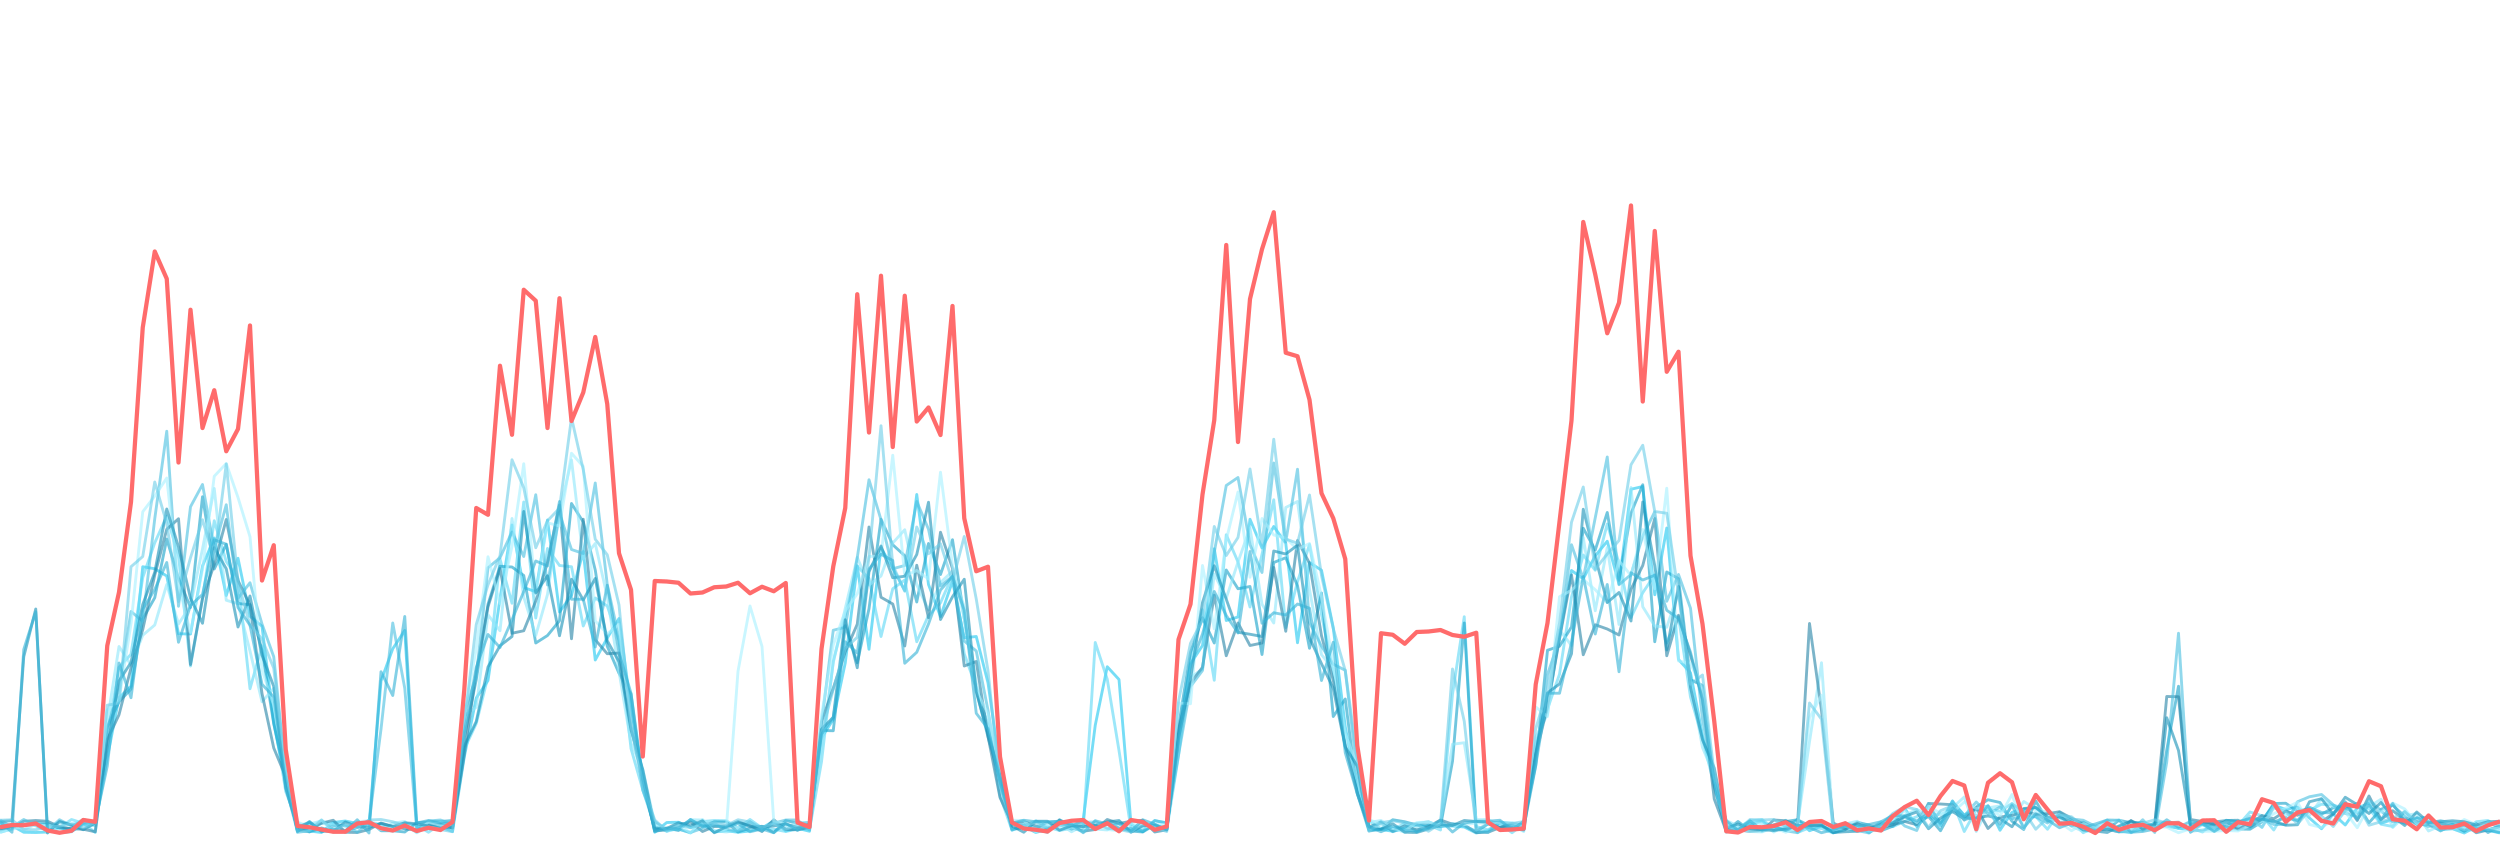
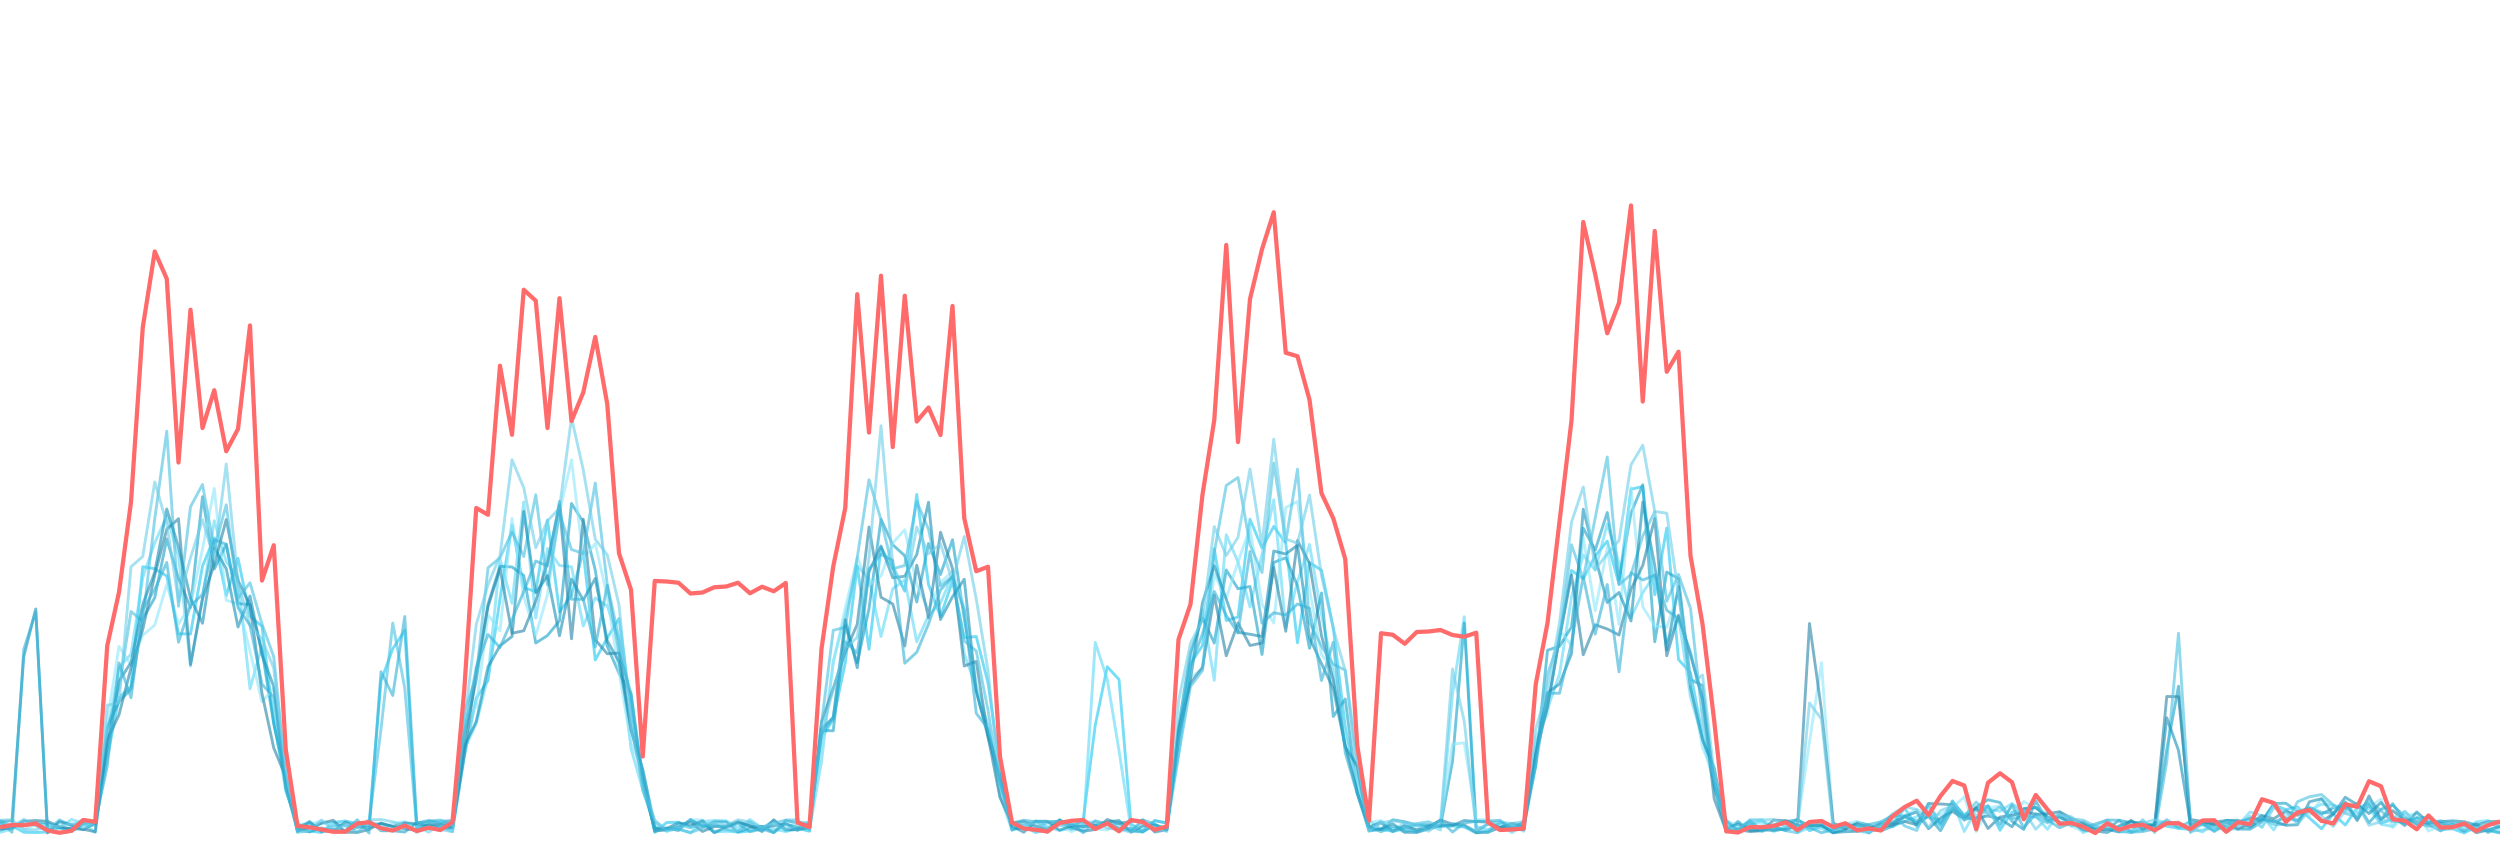
<svg xmlns="http://www.w3.org/2000/svg" viewBox="0 0 1000 340" preserveAspectRatio="none">
  <g fill="none" stroke-linejoin="round" stroke-width="1.15" vector-effect="non-scaling-stroke">
    <path d="M0.0 329.7L4.8 330.3L9.5 332.9L14.3 333.0L19.0 332.8L23.8 330.9L28.6 332.5L33.3 329.8L38.1 330.1L42.9 303.2L47.6 279.1L52.4 274.5L57.1 226.7L61.9 227.5L66.7 230.4L71.4 253.5L76.2 253.6L81.0 226.4L85.7 215.2L90.5 238.2L95.2 223.3L100.0 246.5L104.8 250.5L109.5 289.2L114.3 313.4L119.0 330.9L123.8 332.4L128.6 333.0L133.3 329.0L138.1 328.4L142.9 329.4L147.6 330.0L152.4 272.4L157.1 259.5L161.9 252.2L166.7 331.7L171.4 329.6L176.2 330.7L181.0 332.6L185.7 302.8L190.5 279.2L195.2 272.2L200.0 239.5L204.8 210.0L209.5 235.0L214.3 236.7L219.0 208.0L223.8 244.8L228.6 238.1L233.3 220.6L238.1 264.0L242.9 255.2L247.6 247.4L252.4 283.5L257.1 309.5L261.9 332.9L266.7 329.0L271.4 328.9L276.2 331.0L281.0 329.7L285.7 332.8L290.5 332.3L295.2 332.9L300.0 332.4L304.8 331.2L309.5 328.4L314.3 332.4L319.0 331.3L323.8 332.5L328.6 295.1L333.3 287.8L338.1 265.2L342.9 226.3L347.6 259.7L352.4 219.1L357.1 227.3L361.9 236.2L366.7 197.8L371.4 233.8L376.2 246.6L381.0 232.5L385.7 255.1L390.5 254.6L395.2 273.1L400.0 307.0L404.8 329.2L409.5 330.4L414.3 333.0L419.0 331.7L423.8 329.4L428.6 330.8L433.3 327.8L438.1 290.1L442.9 266.7L447.6 271.8L452.4 329.6L457.1 332.7L461.9 328.3L466.7 329.1L471.4 293.3L476.2 265.5L481.0 258.2L485.7 219.5L490.5 248.2L495.2 246.8L500.0 207.7L504.8 219.2L509.5 210.6L514.3 217.3L519.0 257.1L523.8 225.0L528.6 228.1L533.3 251.1L538.1 290.7L542.9 315.5L547.6 331.9L552.4 331.8L557.1 332.5L561.9 331.3L566.7 330.0L571.4 330.9L576.2 330.5L581.0 330.4L585.7 330.8L590.5 333.2L595.2 332.3L600.0 329.3L604.8 331.4L609.5 330.2L614.3 298.1L619.0 282.9L623.8 254.5L628.6 228.2L633.3 231.5L638.1 222.3L642.9 216.5L647.6 233.6L652.4 195.7L657.1 194.6L661.9 237.9L666.7 211.2L671.4 263.8L676.2 269.1L681.0 294.1L685.7 312.5L690.5 328.9L695.2 332.4L700.0 329.6L704.8 328.4L709.5 332.0L714.3 331.0L719.0 327.8L723.8 332.3L728.6 330.4L733.3 332.1L738.1 329.3L742.9 330.2L747.6 333.1L752.4 329.8L757.1 329.5L761.9 323.3L766.7 330.6L771.4 325.9L776.2 330.4L781.0 320.9L785.7 326.0L790.5 323.4L795.2 322.4L800.0 332.1L804.8 324.9L809.5 323.7L814.3 323.0L819.0 327.0L823.8 328.8L828.6 330.1L833.3 330.2L838.1 331.7L842.9 330.3L847.6 332.6L852.4 332.9L857.1 331.5L861.9 329.1L866.7 330.5L871.4 331.3L876.2 331.8L881.0 329.2L885.7 332.2L890.5 328.1L895.2 328.7L900.0 327.7L904.8 328.1L909.5 322.0L914.3 323.8L919.0 322.8L923.8 327.2L928.6 331.5L933.3 325.6L938.1 330.0L942.9 323.2L947.6 321.3L952.4 329.3L957.1 327.8L961.9 329.3L966.7 327.3L971.4 326.9L976.2 331.9L981.0 331.5L985.7 333.2L990.5 330.6L995.2 332.1L1000.0 333.2" stroke="#22c8f0" stroke-opacity=".62" vector-effect="non-scaling-stroke" />
    <path d="M0.0 333.0L4.8 331.5L9.5 330.0L14.3 329.1L19.0 329.3L23.8 331.1L28.6 327.8L33.3 329.3L38.1 333.0L42.9 294.7L47.6 266.9L52.4 261.7L57.1 231.0L61.9 217.1L66.7 206.5L71.4 222.4L76.2 266.4L81.0 239.4L85.7 208.3L90.5 224.6L95.2 231.4L100.0 275.5L104.8 258.3L109.5 286.8L114.3 316.6L119.0 329.2L123.8 332.8L128.6 329.2L133.3 329.2L138.1 330.5L142.9 330.6L147.6 329.0L152.4 329.7L157.1 332.4L161.9 329.2L166.7 330.1L171.4 332.9L176.2 329.5L181.0 329.5L185.7 299.7L190.5 289.4L195.2 270.6L200.0 223.6L204.8 241.3L209.5 200.8L214.3 247.2L219.0 219.4L223.8 226.2L228.6 226.7L233.3 250.4L238.1 239.2L242.9 242.4L247.6 256.1L252.4 299.4L257.1 315.9L261.9 330.7L266.7 332.4L271.4 331.5L276.2 333.2L281.0 328.6L285.7 328.2L290.5 328.3L295.2 331.2L300.0 327.8L304.8 331.2L309.5 331.7L314.3 332.6L319.0 331.6L323.8 331.8L328.6 304.7L333.3 264.5L338.1 246.1L342.9 226.5L347.6 231.4L352.4 254.6L357.1 235.5L361.9 232.0L366.7 256.7L371.4 246.2L376.2 241.1L381.0 230.2L385.7 261.5L390.5 275.0L395.2 289.9L400.0 318.3L404.8 332.1L409.5 330.5L414.3 328.3L419.0 330.8L423.8 332.2L428.6 331.3L433.3 331.9L438.1 257.0L442.9 271.7L447.6 300.2L452.4 331.7L457.1 332.5L461.9 329.8L466.7 332.0L471.4 302.3L476.2 264.2L481.0 243.9L485.7 272.1L490.5 213.9L495.2 224.8L500.0 242.8L504.8 221.7L509.5 199.9L514.3 251.0L519.0 232.7L523.8 217.8L528.6 245.8L533.3 268.8L538.1 298.7L542.9 314.2L547.6 328.2L552.4 331.5L557.1 331.8L561.9 329.4L566.7 332.8L571.4 330.0L576.2 332.0L581.0 277.7L585.7 246.7L590.5 330.6L595.2 331.9L600.0 329.4L604.8 333.1L609.5 329.5L614.3 297.4L619.0 283.6L623.8 269.7L628.6 238.8L633.3 222.0L638.1 228.1L642.9 209.6L647.6 225.3L652.4 247.0L657.1 237.1L661.9 229.9L666.7 257.2L671.4 246.7L676.2 278.8L681.0 295.3L685.7 314.1L690.5 332.9L695.2 331.1L700.0 328.4L704.8 327.8L709.5 331.4L714.3 328.1L719.0 333.0L723.8 331.1L728.6 331.4L733.3 333.2L738.1 331.3L742.9 332.5L747.6 332.1L752.4 328.7L757.1 330.7L761.9 328.5L766.7 326.7L771.4 323.1L776.2 328.8L781.0 320.4L785.7 332.6L790.5 323.9L795.2 323.6L800.0 324.5L804.8 321.4L809.5 327.3L814.3 326.6L819.0 331.7L823.8 324.8L828.6 328.0L833.3 333.1L838.1 330.6L842.9 328.0L847.6 331.8L852.4 330.5L857.1 332.2L861.9 329.2L866.7 329.0L871.4 331.4L876.2 331.2L881.0 332.8L885.7 329.1L890.5 332.8L895.2 330.2L900.0 324.8L904.8 326.3L909.5 332.0L914.3 324.0L919.0 328.4L923.8 324.1L928.6 321.7L933.3 322.1L938.1 323.3L942.9 325.2L947.6 323.3L952.4 329.7L957.1 330.6L961.9 324.5L966.7 329.6L971.4 326.8L976.2 331.9L981.0 329.6L985.7 332.6L990.5 328.7L995.2 328.2L1000.0 331.6" stroke="#5fd8f5" stroke-opacity=".62" vector-effect="non-scaling-stroke" />
    <path d="M0.0 332.1L4.8 330.4L9.5 329.9L14.3 329.6L19.0 329.7L23.8 331.3L28.6 331.4L33.3 327.8L38.1 329.2L42.9 290.7L47.6 280.7L52.4 275.6L57.1 247.6L61.9 239.1L66.7 215.6L71.4 231.4L76.2 243.0L81.0 198.7L85.7 227.6L90.5 217.7L95.2 241.4L100.0 241.9L104.8 260.2L109.5 289.5L114.3 310.9L119.0 332.3L123.8 332.7L128.6 331.2L133.3 332.5L138.1 332.4L142.9 331.0L147.6 328.2L152.4 332.3L157.1 332.3L161.9 332.8L166.7 329.1L171.4 328.8L176.2 328.6L181.0 328.2L185.7 295.2L190.5 271.9L195.2 241.7L200.0 226.5L204.8 226.8L209.5 230.2L214.3 257.2L219.0 254.2L223.8 248.3L228.6 201.4L233.3 208.8L238.1 228.0L242.9 258.5L247.6 269.3L252.4 277.6L257.1 313.8L261.9 331.8L266.7 331.2L271.4 332.2L276.2 327.8L281.0 330.8L285.7 328.7L290.5 328.8L295.2 332.8L300.0 331.2L304.8 330.5L309.5 333.0L314.3 328.2L319.0 329.3L323.8 329.1L328.6 292.2L333.3 292.3L338.1 250.3L342.9 265.1L347.6 243.5L352.4 207.7L357.1 217.9L361.9 222.3L366.7 240.8L371.4 217.4L376.2 229.8L381.0 215.9L385.7 247.4L390.5 276.0L395.2 294.8L400.0 311.8L404.8 331.7L409.5 331.1L414.3 331.8L419.0 332.9L423.8 327.9L428.6 330.4L433.3 328.3L438.1 330.3L442.9 329.2L447.6 331.2L452.4 332.4L457.1 332.8L461.9 329.9L466.7 331.6L471.4 290.7L476.2 260.9L481.0 247.1L485.7 257.2L490.5 228.0L495.2 235.5L500.0 234.6L504.8 261.8L509.5 225.0L514.3 223.1L519.0 234.3L523.8 259.3L528.6 237.2L533.3 286.6L538.1 279.6L542.9 317.4L547.6 332.4L552.4 331.7L557.1 327.9L561.9 328.7L566.7 330.0L571.4 329.9L576.2 330.5L581.0 304.5L585.7 249.2L590.5 332.6L595.2 329.6L600.0 331.0L604.8 329.7L609.5 330.9L614.3 306.3L619.0 260.1L623.8 258.5L628.6 250.8L633.3 211.3L638.1 220.0L642.9 205.0L647.6 232.1L652.4 205.3L657.1 193.9L661.9 256.7L666.7 228.8L671.4 231.5L676.2 271.9L681.0 274.2L685.7 314.8L690.5 332.3L695.2 328.6L700.0 332.3L704.8 332.2L709.5 329.9L714.3 328.6L719.0 327.9L723.8 330.3L728.6 330.3L733.3 333.1L738.1 331.9L742.9 328.9L747.6 330.0L752.4 332.3L757.1 330.5L761.9 326.7L766.7 329.2L771.4 326.6L776.2 332.3L781.0 323.5L785.7 327.0L790.5 322.8L795.2 319.9L800.0 321.0L804.8 328.5L809.5 331.8L814.3 320.4L819.0 328.5L823.8 326.2L828.6 330.4L833.3 328.9L838.1 331.6L842.9 331.8L847.6 328.1L852.4 329.1L857.1 329.0L861.9 330.6L866.7 300.0L871.4 274.5L876.2 332.9L881.0 329.3L885.7 330.1L890.5 330.8L895.2 331.6L900.0 331.7L904.8 328.7L909.5 321.4L914.3 321.3L919.0 324.5L923.8 323.4L928.6 325.7L933.3 323.1L938.1 323.6L942.9 321.4L947.6 329.1L952.4 323.7L957.1 322.1L961.9 326.6L966.7 329.8L971.4 329.8L976.2 332.3L981.0 329.8L985.7 332.5L990.5 329.5L995.2 333.0L1000.0 330.4" stroke="#1ba3c9" stroke-opacity=".62" vector-effect="non-scaling-stroke" />
    <path d="M0.0 331.4L4.8 329.5L9.5 331.9L14.3 329.7L19.0 330.4L23.8 329.1L28.6 329.8L33.3 327.9L38.1 329.9L42.9 288.5L47.6 258.6L52.4 266.0L57.1 254.1L61.9 250.0L66.7 233.8L71.4 249.6L76.2 242.2L81.0 219.6L85.7 195.4L90.5 240.1L95.2 241.5L100.0 260.4L104.8 280.7L109.5 275.3L114.3 309.4L119.0 329.7L123.8 329.6L128.6 328.4L133.3 330.0L138.1 332.2L142.9 330.8L147.6 329.4L152.4 331.9L157.1 329.3L161.9 328.6L166.7 333.1L171.4 330.4L176.2 328.5L181.0 331.4L185.7 286.2L190.5 282.9L195.2 245.9L200.0 252.3L204.8 207.4L209.5 238.8L214.3 254.2L219.0 237.8L223.8 204.8L228.6 184.0L233.3 223.4L238.1 217.4L242.9 238.7L247.6 268.6L252.4 297.3L257.1 307.7L261.9 329.5L266.7 332.6L271.4 331.0L276.2 327.9L281.0 328.0L285.7 332.3L290.5 332.8L295.2 332.1L300.0 329.3L304.8 332.4L309.5 328.7L314.3 331.0L319.0 329.1L323.8 329.0L328.6 299.8L333.3 265.1L338.1 243.4L342.9 223.0L347.6 234.0L352.4 230.4L357.1 217.2L361.9 211.9L366.7 233.9L371.4 244.0L376.2 233.0L381.0 228.5L385.7 242.8L390.5 273.2L395.2 291.4L400.0 310.0L404.8 328.6L409.5 330.7L414.3 332.1L419.0 330.3L423.8 329.5L428.6 332.7L433.3 330.2L438.1 331.6L442.9 332.0L447.6 328.6L452.4 332.6L457.1 330.9L461.9 330.6L466.7 330.6L471.4 300.0L476.2 271.0L481.0 267.6L485.7 229.6L490.5 239.3L495.2 224.8L500.0 211.2L504.8 241.7L509.5 249.2L514.3 203.0L519.0 200.6L523.8 235.8L528.6 261.9L533.3 267.5L538.1 296.5L542.9 312.3L547.6 329.0L552.4 328.2L557.1 331.3L561.9 332.9L566.7 331.3L571.4 331.4L576.2 328.5L581.0 297.7L585.7 297.1L590.5 327.9L595.2 327.8L600.0 330.2L604.8 330.1L609.5 332.6L614.3 294.8L619.0 285.7L623.8 252.0L628.6 258.2L633.3 215.0L638.1 244.3L642.9 219.0L647.6 249.8L652.4 195.0L657.1 242.7L661.9 250.4L666.7 250.9L671.4 236.8L676.2 273.0L681.0 299.0L685.7 310.2L690.5 328.2L695.2 330.4L700.0 329.0L704.8 329.4L709.5 332.8L714.3 330.0L719.0 329.6L723.8 296.7L728.6 265.1L733.3 330.9L738.1 329.6L742.9 328.5L747.6 332.5L752.4 331.7L757.1 328.2L761.9 326.1L766.7 323.8L771.4 325.5L776.2 325.9L781.0 323.1L785.7 318.8L790.5 332.6L795.2 323.1L800.0 322.4L804.8 327.7L809.5 320.6L814.3 323.5L819.0 325.1L823.8 327.0L828.6 330.5L833.3 332.6L838.1 332.3L842.9 330.6L847.6 330.7L852.4 329.1L857.1 331.7L861.9 329.7L866.7 329.9L871.4 329.3L876.2 332.4L881.0 330.0L885.7 331.9L890.5 331.2L895.2 331.9L900.0 328.4L904.8 330.8L909.5 322.4L914.3 326.3L919.0 323.3L923.8 326.2L928.6 319.5L933.3 322.6L938.1 324.6L942.9 324.8L947.6 322.7L952.4 319.7L957.1 331.0L961.9 326.3L966.7 325.4L971.4 332.4L976.2 330.3L981.0 331.3L985.7 331.0L990.5 331.8L995.2 331.5L1000.0 332.1" stroke="#8fe6fa" stroke-opacity=".62" vector-effect="non-scaling-stroke" />
    <path d="M0.0 331.6L4.8 331.2L9.5 328.5L14.3 328.2L19.0 328.5L23.8 330.7L28.6 331.5L33.3 331.7L38.1 332.7L42.9 295.9L47.6 285.9L52.4 267.2L57.1 251.8L61.9 230.0L66.7 211.7L71.4 207.5L76.2 265.8L81.0 239.4L85.7 225.8L90.5 207.8L95.2 232.2L100.0 242.0L104.8 277.4L109.5 299.2L114.3 310.7L119.0 332.2L123.8 331.2L128.6 329.3L133.3 328.1L138.1 332.9L142.9 333.0L147.6 331.8L152.4 329.2L157.1 330.6L161.9 331.5L166.7 332.1L171.4 330.0L176.2 329.7L181.0 331.2L185.7 302.0L190.5 268.6L195.2 242.7L200.0 227.4L204.8 253.3L209.5 252.3L214.3 240.4L219.0 225.0L223.8 202.0L228.6 255.5L233.3 207.7L238.1 255.9L242.9 261.5L247.6 261.2L252.4 290.6L257.1 311.6L261.9 332.4L266.7 331.9L271.4 330.1L276.2 328.8L281.0 332.6L285.7 330.6L290.5 330.4L295.2 328.9L300.0 330.2L304.8 332.6L309.5 327.9L314.3 331.8L319.0 331.9L323.8 330.9L328.6 288.7L333.3 275.3L338.1 260.7L342.9 249.7L347.6 210.8L352.4 238.9L357.1 241.6L361.9 258.4L366.7 226.1L371.4 247.1L376.2 212.9L381.0 227.4L385.7 266.4L390.5 264.6L395.2 294.5L400.0 319.0L404.8 329.4L409.5 328.6L414.3 330.4L419.0 331.7L423.8 328.1L428.6 331.0L433.3 332.5L438.1 331.8L442.9 327.8L447.6 329.4L452.4 328.5L457.1 328.1L461.9 332.8L466.7 331.9L471.4 291.8L476.2 273.3L481.0 266.9L485.7 238.1L490.5 262.3L495.2 249.2L500.0 258.2L504.8 257.2L509.5 227.0L514.3 252.5L519.0 216.2L523.8 225.3L528.6 254.3L533.3 272.1L538.1 298.4L542.9 317.1L547.6 330.7L552.4 329.1L557.1 332.5L561.9 330.3L566.7 332.0L571.4 330.7L576.2 328.0L581.0 329.7L585.7 330.0L590.5 333.0L595.2 332.9L600.0 331.0L604.8 329.3L609.5 330.1L614.3 301.9L619.0 282.6L623.8 255.4L628.6 230.0L633.3 261.9L638.1 249.9L642.9 251.6L647.6 254.0L652.4 235.7L657.1 226.2L661.9 207.4L666.7 262.3L671.4 246.1L676.2 262.0L681.0 279.4L685.7 319.6L690.5 332.5L695.2 331.9L700.0 332.6L704.8 332.3L709.5 328.0L714.3 328.3L719.0 330.0L723.8 249.4L728.6 284.2L733.3 329.2L738.1 331.6L742.9 329.4L747.6 331.1L752.4 331.2L757.1 329.9L761.9 328.6L766.7 329.9L771.4 321.4L776.2 321.6L781.0 321.9L785.7 328.0L790.5 323.1L795.2 331.4L800.0 326.8L804.8 326.2L809.5 324.6L814.3 325.7L819.0 325.5L823.8 324.7L828.6 327.3L833.3 329.6L838.1 332.1L842.9 331.7L847.6 332.7L852.4 328.2L857.1 331.7L861.9 329.8L866.7 278.6L871.4 278.7L876.2 327.8L881.0 328.6L885.7 329.8L890.5 328.6L895.2 331.6L900.0 329.5L904.8 326.2L909.5 327.5L914.3 324.4L919.0 326.1L923.8 324.0L928.6 328.7L933.3 325.5L938.1 321.2L942.9 328.2L947.6 318.4L952.4 327.8L957.1 324.3L961.9 328.0L966.7 328.6L971.4 329.3L976.2 329.2L981.0 330.7L985.7 329.5L990.5 333.1L995.2 332.0L1000.0 330.5" stroke="#2b86a8" stroke-opacity=".62" vector-effect="non-scaling-stroke" />
    <path d="M0.0 328.0L4.8 330.8L9.5 327.8L14.3 330.3L19.0 332.3L23.8 327.9L28.6 330.4L33.3 328.3L38.1 328.7L42.9 291.6L47.6 275.3L52.4 244.6L57.1 248.5L61.9 207.5L66.7 172.5L71.4 242.5L76.2 202.7L81.0 193.8L85.7 219.6L90.5 201.9L95.2 239.3L100.0 233.1L104.8 249.6L109.5 262.7L114.3 309.8L119.0 332.5L123.8 329.1L128.6 332.7L133.3 330.4L138.1 329.9L142.9 332.9L147.6 329.0L152.4 291.7L157.1 249.2L161.9 275.3L166.7 331.1L171.4 328.4L176.2 328.0L181.0 329.8L185.7 284.9L190.5 270.6L195.2 227.1L200.0 223.1L204.8 212.8L209.5 222.6L214.3 197.9L219.0 234.0L223.8 205.4L228.6 219.8L233.3 221.4L238.1 193.2L242.9 233.8L247.6 255.3L252.4 281.5L257.1 316.1L261.9 328.7L266.7 331.9L271.4 331.7L276.2 333.0L281.0 331.3L285.7 329.4L290.5 331.7L295.2 332.5L300.0 328.7L304.8 332.3L309.5 329.3L314.3 328.0L319.0 328.0L323.8 332.0L328.6 289.4L333.3 252.1L338.1 250.9L342.9 223.1L347.6 191.9L352.4 207.9L357.1 227.5L361.9 226.2L366.7 200.6L371.4 211.7L376.2 234.4L381.0 230.5L385.7 256.4L390.5 260.4L395.2 284.1L400.0 313.8L404.8 332.0L409.5 329.3L414.3 331.0L419.0 329.0L423.8 328.5L428.6 331.7L433.3 329.5L438.1 331.3L442.9 329.6L447.6 331.8L452.4 331.3L457.1 332.2L461.9 328.2L466.7 329.3L471.4 302.0L476.2 274.6L481.0 268.2L485.7 221.0L490.5 194.2L495.2 191.0L500.0 217.9L504.8 229.0L509.5 185.2L514.3 216.8L519.0 187.7L523.8 249.0L528.6 258.5L533.3 265.7L538.1 268.1L542.9 309.0L547.6 331.1L552.4 328.7L557.1 332.7L561.9 330.9L566.7 329.4L571.4 328.7L576.2 330.7L581.0 329.4L585.7 330.4L590.5 332.5L595.2 333.0L600.0 328.8L604.8 330.2L609.5 329.7L614.3 303.1L619.0 269.7L623.8 255.8L628.6 217.9L633.3 231.5L638.1 207.1L642.9 182.8L647.6 233.9L652.4 229.8L657.1 214.4L661.9 204.7L666.7 240.5L671.4 229.8L676.2 243.3L681.0 287.8L685.7 312.0L690.5 332.1L695.2 331.7L700.0 329.4L704.8 332.6L709.5 330.7L714.3 332.3L719.0 333.1L723.8 329.1L728.6 329.3L733.3 330.1L738.1 330.5L742.9 332.2L747.6 333.2L752.4 329.7L757.1 325.9L761.9 330.4L766.7 332.2L771.4 321.4L776.2 329.7L781.0 320.4L785.7 326.4L790.5 320.8L795.2 325.6L800.0 322.8L804.8 327.5L809.5 326.6L814.3 326.7L819.0 329.2L823.8 326.0L828.6 327.6L833.3 328.1L838.1 330.5L842.9 331.6L847.6 332.8L852.4 332.3L857.1 327.9L861.9 333.0L866.7 304.8L871.4 253.3L876.2 330.9L881.0 329.6L885.7 330.9L890.5 330.8L895.2 328.7L900.0 331.3L904.8 327.5L909.5 329.8L914.3 329.8L919.0 320.7L923.8 318.7L928.6 317.8L933.3 321.9L938.1 325.4L942.9 326.5L947.6 319.9L952.4 324.3L957.1 328.7L961.9 328.2L966.7 329.0L971.4 330.6L976.2 329.6L981.0 330.0L985.7 330.3L990.5 331.0L995.2 332.2L1000.0 330.2" stroke="#4cc0e0" stroke-opacity=".62" vector-effect="non-scaling-stroke" />
-     <path d="M0.0 332.7L4.8 331.8L9.5 330.2L14.3 330.1L19.0 330.4L23.8 332.8L28.6 332.8L33.3 328.5L38.1 329.3L42.9 284.0L47.6 280.0L52.4 249.6L57.1 204.7L61.9 198.4L66.7 191.2L71.4 233.9L76.2 253.0L81.0 227.8L85.7 190.5L90.5 185.4L95.2 199.0L100.0 214.7L104.8 268.0L109.5 282.1L114.3 305.9L119.0 328.7L123.8 331.2L128.6 328.0L133.3 333.0L138.1 332.7L142.9 328.8L147.6 328.2L152.4 331.8L157.1 330.8L161.9 330.0L166.7 333.1L171.4 328.8L176.2 330.2L181.0 329.5L185.7 286.3L190.5 259.4L195.2 222.7L200.0 241.4L204.8 218.5L209.5 185.5L214.3 237.7L219.0 209.1L223.8 210.4L228.6 181.3L233.3 186.6L238.1 248.4L242.9 253.5L247.6 249.8L252.4 291.0L257.1 310.6L261.9 330.1L266.7 331.3L271.4 330.0L276.2 333.1L281.0 327.8L285.7 332.4L290.5 331.7L295.2 268.5L300.0 242.4L304.8 258.6L309.5 328.5L314.3 329.8L319.0 331.2L323.8 328.9L328.6 286.2L333.3 258.0L338.1 244.4L342.9 237.5L347.6 222.6L352.4 222.4L357.1 182.1L361.9 230.4L366.7 228.2L371.4 231.6L376.2 188.9L381.0 226.3L385.7 247.6L390.5 276.2L395.2 285.5L400.0 307.6L404.8 328.1L409.5 328.2L414.3 332.8L419.0 330.0L423.8 331.3L428.6 330.9L433.3 332.8L438.1 328.3L442.9 331.8L447.6 332.3L452.4 329.4L457.1 331.0L461.9 329.9L466.7 329.7L471.4 281.2L476.2 281.5L481.0 226.2L485.7 251.5L490.5 216.0L495.2 196.8L500.0 230.9L504.8 207.4L509.5 214.0L514.3 215.2L519.0 219.8L523.8 217.4L528.6 238.6L533.3 265.7L538.1 293.4L542.9 306.4L547.6 327.8L552.4 329.9L557.1 331.4L561.9 332.4L566.7 329.0L571.4 328.8L576.2 330.3L581.0 330.2L585.7 329.9L590.5 329.2L595.2 329.3L600.0 329.0L604.8 329.0L609.5 330.7L614.3 282.8L619.0 286.6L623.8 238.7L628.6 236.1L633.3 231.8L638.1 235.9L642.9 241.0L647.6 224.3L652.4 230.2L657.1 211.8L661.9 235.5L666.7 195.3L671.4 264.4L676.2 265.3L681.0 276.1L685.7 310.6L690.5 328.8L695.2 331.4L700.0 332.6L704.8 332.8L709.5 331.0L714.3 332.9L719.0 331.0L723.8 287.1L728.6 278.1L733.3 331.9L738.1 329.1L742.9 331.6L747.6 332.0L752.4 332.3L757.1 327.6L761.9 324.4L766.7 329.1L771.4 322.5L776.2 325.3L781.0 325.0L785.7 320.8L790.5 323.4L795.2 322.6L800.0 326.4L804.8 317.8L809.5 331.3L814.3 324.4L819.0 327.0L823.8 328.9L828.6 332.3L833.3 329.5L838.1 331.4L842.9 329.3L847.6 327.9L852.4 331.9L857.1 329.4L861.9 330.5L866.7 330.9L871.4 333.1L876.2 331.5L881.0 332.5L885.7 332.5L890.5 332.2L895.2 332.4L900.0 330.1L904.8 328.4L909.5 325.5L914.3 323.2L919.0 320.9L923.8 329.8L928.6 331.0L933.3 328.0L938.1 324.8L942.9 331.1L947.6 322.5L952.4 324.9L957.1 321.2L961.9 323.6L966.7 329.5L971.4 329.1L976.2 331.1L981.0 331.0L985.7 327.8L990.5 329.9L995.2 331.8L1000.0 331.1" stroke="#a8f0ff" stroke-opacity=".62" vector-effect="non-scaling-stroke" />
    <path d="M0.0 328.6L4.8 328.3L9.5 262.7L14.3 243.6L19.0 333.2L23.8 328.6L28.6 330.0L33.3 331.9L38.1 329.2L42.9 299.0L47.6 272.4L52.4 265.0L57.1 241.8L61.9 228.9L66.7 203.6L71.4 218.7L76.2 239.3L81.0 249.3L85.7 219.1L90.5 227.5L95.2 250.8L100.0 238.4L104.8 262.0L109.5 274.6L114.3 315.3L119.0 331.1L123.8 328.8L128.6 332.4L133.3 332.6L138.1 328.8L142.9 330.7L147.6 331.0L152.4 329.4L157.1 330.6L161.9 329.1L166.7 329.5L171.4 330.4L176.2 331.2L181.0 331.1L185.7 298.5L190.5 288.6L195.2 266.8L200.0 258.3L204.8 254.6L209.5 204.6L214.3 237.2L219.0 230.3L223.8 254.3L228.6 231.7L233.3 240.0L238.1 231.4L242.9 256.3L247.6 264.7L252.4 291.9L257.1 307.8L261.9 331.2L266.7 331.4L271.4 329.1L276.2 330.3L281.0 328.3L285.7 333.1L290.5 330.7L295.2 328.6L300.0 330.6L304.8 330.8L309.5 330.4L314.3 329.6L319.0 331.0L323.8 329.5L328.6 291.7L333.3 286.9L338.1 247.9L342.9 267.1L347.6 228.7L352.4 218.4L357.1 231.1L361.9 230.5L366.7 221.8L371.4 200.9L376.2 247.8L381.0 238.7L385.7 231.7L390.5 276.8L395.2 293.6L400.0 310.1L404.8 330.4L409.5 332.9L414.3 328.5L419.0 328.5L423.8 332.1L428.6 330.3L433.3 330.7L438.1 330.0L442.9 328.8L447.6 328.2L452.4 332.9L457.1 330.3L461.9 330.1L466.7 331.7L471.4 295.4L476.2 271.6L481.0 241.0L485.7 226.3L490.5 239.7L495.2 252.9L500.0 253.7L504.8 254.6L509.5 220.4L514.3 221.6L519.0 218.1L523.8 255.1L528.6 265.5L533.3 275.3L538.1 298.8L542.9 306.4L547.6 330.9L552.4 331.8L557.1 329.5L561.9 332.9L566.7 333.0L571.4 331.6L576.2 330.0L581.0 330.2L585.7 328.2L590.5 328.6L595.2 328.9L600.0 331.1L604.8 331.1L609.5 332.0L614.3 301.1L619.0 277.1L623.8 273.6L628.6 261.5L633.3 203.7L638.1 222.8L642.9 241.0L647.6 237.0L652.4 248.4L657.1 200.8L661.9 226.3L666.7 260.0L671.4 234.6L676.2 275.0L681.0 295.9L685.7 307.2L690.5 331.3L695.2 329.6L700.0 331.4L704.8 331.9L709.5 332.2L714.3 331.6L719.0 330.2L723.8 330.2L728.6 330.0L733.3 333.0L738.1 332.7L742.9 332.5L747.6 331.3L752.4 329.6L757.1 329.1L761.9 326.5L766.7 324.8L771.4 331.5L776.2 327.2L781.0 324.6L785.7 327.6L790.5 327.1L795.2 326.4L800.0 327.5L804.8 330.7L809.5 323.4L814.3 323.0L819.0 326.8L823.8 326.9L828.6 328.8L833.3 332.0L838.1 332.4L842.9 333.0L847.6 330.4L852.4 328.4L857.1 330.1L861.9 330.0L866.7 287.1L871.4 300.2L876.2 329.8L881.0 328.8L885.7 328.8L890.5 328.2L895.2 328.1L900.0 330.7L904.8 327.6L909.5 328.4L914.3 330.1L919.0 329.9L923.8 320.7L928.6 319.5L933.3 325.7L938.1 318.9L942.9 321.9L947.6 325.4L952.4 321.0L957.1 326.7L961.9 330.2L966.7 324.8L971.4 328.9L976.2 328.7L981.0 328.3L985.7 328.7L990.5 330.0L995.2 328.7L1000.0 328.5" stroke="#1c93b8" stroke-opacity=".62" vector-effect="non-scaling-stroke" />
    <path d="M0.0 328.1L4.8 327.9L9.5 331.8L14.3 331.9L19.0 330.7L23.8 330.5L28.6 329.5L33.3 331.1L38.1 328.9L42.9 282.1L47.6 281.2L52.4 226.7L57.1 222.6L61.9 192.8L66.7 209.4L71.4 240.6L76.2 223.1L81.0 207.9L85.7 223.7L90.5 185.6L95.2 232.8L100.0 250.1L104.8 255.6L109.5 267.3L114.3 308.8L119.0 333.0L123.8 332.2L128.6 328.0L133.3 332.0L138.1 329.9L142.9 331.1L147.6 328.0L152.4 327.8L157.1 328.7L161.9 330.3L166.7 332.2L171.4 330.7L176.2 331.8L181.0 332.7L185.7 289.4L190.5 249.8L195.2 233.9L200.0 222.3L204.8 183.9L209.5 195.1L214.3 219.1L219.0 208.3L223.8 203.3L228.6 167.1L233.3 187.9L238.1 215.7L242.9 221.9L247.6 242.0L252.4 290.3L257.1 314.4L261.9 328.0L266.7 332.4L271.4 330.1L276.2 331.1L281.0 329.7L285.7 329.1L290.5 330.2L295.2 327.9L300.0 328.8L304.8 331.1L309.5 329.3L314.3 331.7L319.0 330.1L323.8 328.9L328.6 293.3L333.3 275.8L338.1 259.3L342.9 254.9L347.6 223.1L352.4 170.3L357.1 226.1L361.9 236.5L366.7 210.8L371.4 221.5L376.2 217.5L381.0 232.6L385.7 214.6L390.5 239.6L395.2 268.3L400.0 314.3L404.8 329.1L409.5 330.2L414.3 329.1L419.0 331.2L423.8 330.3L428.6 329.8L433.3 329.0L438.1 328.7L442.9 331.3L447.6 331.8L452.4 332.8L457.1 329.1L461.9 331.0L466.7 332.6L471.4 280.5L476.2 257.3L481.0 248.0L485.7 210.6L490.5 222.2L495.2 215.0L500.0 187.6L504.8 218.1L509.5 175.7L514.3 215.6L519.0 217.3L523.8 198.0L528.6 230.2L533.3 251.4L538.1 268.3L542.9 303.3L547.6 332.4L552.4 329.1L557.1 328.3L561.9 329.2L566.7 329.7L571.4 332.5L576.2 329.4L581.0 267.6L585.7 288.5L590.5 332.0L595.2 329.5L600.0 328.8L604.8 329.4L609.5 328.6L614.3 291.5L619.0 275.6L623.8 249.3L628.6 208.9L633.3 194.8L638.1 227.7L642.9 221.6L647.6 216.2L652.4 185.9L657.1 178.1L661.9 204.6L666.7 205.3L671.4 237.6L676.2 273.7L681.0 270.0L685.7 309.8L690.5 330.4L695.2 332.0L700.0 327.8L704.8 328.0L709.5 327.8L714.3 330.6L719.0 330.7L723.8 281.2L728.6 287.7L733.3 332.1L738.1 330.4L742.9 332.1L747.6 332.1L752.4 330.2L757.1 325.4L761.9 322.7L766.7 323.8L771.4 331.0L776.2 324.3L781.0 322.3L785.7 328.0L790.5 326.1L795.2 324.4L800.0 331.0L804.8 321.6L809.5 324.4L814.3 331.7L819.0 327.1L823.8 326.0L828.6 326.7L833.3 330.6L838.1 332.5L842.9 330.1L847.6 332.1L852.4 333.1L857.1 329.3L861.9 327.9L866.7 329.2L871.4 328.8L876.2 332.5L881.0 332.0L885.7 331.1L890.5 328.7L895.2 330.7L900.0 326.5L904.8 331.0L909.5 323.1L914.3 324.7L919.0 329.6L923.8 324.1L928.6 326.4L933.3 330.6L938.1 324.3L942.9 321.7L947.6 330.1L952.4 328.7L957.1 327.3L961.9 324.7L966.7 328.9L971.4 328.5L976.2 332.4L981.0 329.9L985.7 331.9L990.5 332.0L995.2 328.9L1000.0 329.8" stroke="#6fcfe8" stroke-opacity=".62" vector-effect="non-scaling-stroke" />
    <path d="M0.0 328.8L4.8 332.9L9.5 259.8L14.3 244.7L19.0 331.8L23.8 333.1L28.6 332.6L33.3 329.3L38.1 328.8L42.9 306.5L47.6 265.2L52.4 279.1L57.1 243.7L61.9 235.8L66.7 225.0L71.4 256.9L76.2 242.2L81.0 237.8L85.7 215.9L90.5 217.7L95.2 243.0L100.0 250.1L104.8 273.7L109.5 278.8L114.3 314.5L119.0 332.7L123.8 328.6L128.6 332.6L133.3 331.6L138.1 332.4L142.9 327.9L147.6 333.2L152.4 268.7L157.1 278.2L161.9 246.6L166.7 329.2L171.4 328.2L176.2 329.3L181.0 329.5L185.7 293.2L190.5 266.9L195.2 253.8L200.0 259.0L204.8 247.9L209.5 236.6L214.3 224.4L219.0 226.4L223.8 200.6L228.6 239.7L233.3 239.7L238.1 258.8L242.9 234.1L247.6 261.1L252.4 277.3L257.1 311.4L261.9 332.6L266.7 331.5L271.4 331.2L276.2 327.9L281.0 330.3L285.7 330.3L290.5 331.0L295.2 329.4L300.0 332.7L304.8 331.6L309.5 333.1L314.3 329.3L319.0 332.2L323.8 329.5L328.6 293.7L333.3 287.0L338.1 256.7L342.9 261.2L347.6 227.6L352.4 221.7L357.1 224.2L361.9 265.3L366.7 260.9L371.4 249.6L376.2 236.0L381.0 230.6L385.7 244.1L390.5 285.3L395.2 291.5L400.0 312.9L404.8 329.2L409.5 328.1L414.3 328.7L419.0 328.7L423.8 328.5L428.6 329.6L433.3 333.1L438.1 328.3L442.9 329.6L447.6 329.6L452.4 332.4L457.1 327.9L461.9 329.7L466.7 332.0L471.4 295.9L476.2 266.5L481.0 253.6L485.7 236.6L490.5 246.2L495.2 253.2L500.0 220.6L504.8 249.3L509.5 245.1L514.3 246.0L519.0 241.6L523.8 243.3L528.6 272.2L533.3 256.9L538.1 301.1L542.9 317.5L547.6 330.7L552.4 332.7L557.1 330.6L561.9 331.9L566.7 332.6L571.4 331.2L576.2 328.1L581.0 332.8L585.7 329.2L590.5 328.5L595.2 328.5L600.0 328.1L604.8 331.9L609.5 328.5L614.3 306.0L619.0 277.3L623.8 277.3L628.6 257.1L633.3 230.6L638.1 253.6L642.9 233.8L647.6 268.7L652.4 229.1L657.1 232.0L661.9 230.1L666.7 244.1L671.4 247.4L676.2 260.9L681.0 280.0L685.7 312.7L690.5 328.3L695.2 332.0L700.0 328.3L704.8 332.0L709.5 330.8L714.3 332.2L719.0 330.0L723.8 331.0L728.6 333.1L733.3 331.9L738.1 330.4L742.9 330.5L747.6 329.8L752.4 328.7L757.1 326.2L761.9 326.4L766.7 328.4L771.4 325.3L776.2 329.2L781.0 323.2L785.7 326.8L790.5 327.4L795.2 322.3L800.0 329.7L804.8 322.2L809.5 331.1L814.3 325.5L819.0 328.0L823.8 331.1L828.6 329.2L833.3 331.0L838.1 329.6L842.9 328.0L847.6 328.1L852.4 332.9L857.1 332.6L861.9 331.6L866.7 327.9L871.4 330.9L876.2 328.6L881.0 329.6L885.7 332.6L890.5 329.6L895.2 328.8L900.0 327.3L904.8 327.6L909.5 328.7L914.3 327.1L919.0 328.2L923.8 322.9L928.6 325.0L933.3 325.2L938.1 320.7L942.9 327.7L947.6 321.9L952.4 327.9L957.1 321.4L961.9 329.0L966.7 327.0L971.4 329.2L976.2 328.3L981.0 329.2L985.7 329.6L990.5 332.5L995.2 332.0L1000.0 333.0" stroke="#37b3d6" stroke-opacity=".62" vector-effect="non-scaling-stroke" />
    <path d="M0.0 330.9L4.8 330.0L9.5 330.1L14.3 329.4L19.0 332.2L23.8 333.1L28.6 332.3L33.3 328.0L38.1 328.7L42.9 258.3L47.6 236.9L52.4 200.8L57.1 131.0L61.9 100.6L66.7 111.5L71.4 185.0L76.2 123.9L81.0 171.2L85.7 156.1L90.5 180.5L95.2 171.6L100.0 130.2L104.8 232.2L109.5 218.1L114.3 299.8L119.0 330.4L123.8 330.9L128.6 331.8L133.3 332.7L138.1 332.7L142.9 329.4L147.6 328.9L152.4 331.3L157.1 332.2L161.9 330.2L166.7 332.4L171.4 331.1L176.2 332.0L181.0 328.8L185.7 276.1L190.5 203.2L195.2 205.9L200.0 146.3L204.8 173.9L209.5 115.9L214.3 120.3L219.0 171.2L223.8 119.3L228.6 168.4L233.3 157.0L238.1 134.8L242.9 161.6L247.6 221.3L252.4 235.9L257.1 302.6L261.9 232.4L266.7 232.6L271.4 233.1L276.2 237.4L281.0 237.0L285.7 234.9L290.5 234.6L295.2 233.1L300.0 237.3L304.8 234.7L309.5 236.5L314.3 233.2L319.0 329.0L323.8 330.8L328.6 259.6L333.3 226.6L338.1 203.2L342.9 117.7L347.6 173.0L352.4 110.3L357.1 178.8L361.9 118.3L366.7 168.6L371.4 163.0L376.2 174.0L381.0 122.4L385.7 207.3L390.5 228.5L395.2 226.7L400.0 302.7L404.8 329.0L409.5 331.4L414.3 331.9L419.0 332.6L423.8 329.2L428.6 328.3L433.3 328.0L438.1 331.6L442.9 329.3L447.6 332.5L452.4 328.0L457.1 328.8L461.9 331.9L466.7 330.6L471.4 255.8L476.2 241.7L481.0 197.8L485.7 168.1L490.5 98.0L495.2 176.8L500.0 119.6L504.8 99.7L509.5 84.9L514.3 141.1L519.0 142.5L523.8 159.9L528.6 197.3L533.3 207.3L538.1 223.6L542.9 298.2L547.6 328.2L552.4 253.3L557.1 253.9L561.9 257.5L566.7 252.8L571.4 252.6L576.2 252.0L581.0 254.0L585.7 254.7L590.5 253.1L595.2 328.9L600.0 332.0L604.8 331.8L609.5 331.4L614.3 273.7L619.0 249.2L623.8 208.7L628.6 168.2L633.3 88.8L638.1 109.8L642.9 133.3L647.6 121.1L652.4 82.2L657.1 160.6L661.9 92.4L666.7 148.7L671.4 140.7L676.2 222.3L681.0 249.6L685.7 288.5L690.5 332.5L695.2 333.0L700.0 330.8L704.8 330.9L709.5 330.4L714.3 328.9L719.0 332.0L723.8 328.8L728.6 328.4L733.3 330.8L738.1 329.3L742.9 332.1L747.6 331.4L752.4 332.2L757.1 326.5L761.9 322.8L766.7 320.3L771.4 326.0L776.2 318.4L781.0 312.4L785.7 314.2L790.5 331.7L795.2 313.1L800.0 309.3L804.8 312.9L809.5 327.7L814.3 318.0L819.0 323.8L823.8 329.5L828.6 329.2L833.3 330.7L838.1 333.2L842.9 329.3L847.6 331.9L852.4 330.4L857.1 329.9L861.9 332.1L866.7 329.3L871.4 329.3L876.2 331.7L881.0 328.2L885.7 328.1L890.5 332.7L895.2 328.9L900.0 329.7L904.8 319.7L909.5 321.2L914.3 328.7L919.0 325.0L923.8 324.0L928.6 328.3L933.3 329.4L938.1 321.7L942.9 322.7L947.6 312.5L952.4 314.5L957.1 327.7L961.9 328.3L966.7 331.7L971.4 326.2L976.2 331.0L981.0 330.9L985.7 329.4L990.5 332.4L995.2 330.1L1000.0 328.6" stroke="#ff6b6b" stroke-width="1.7" vector-effect="non-scaling-stroke" />
  </g>
</svg>
